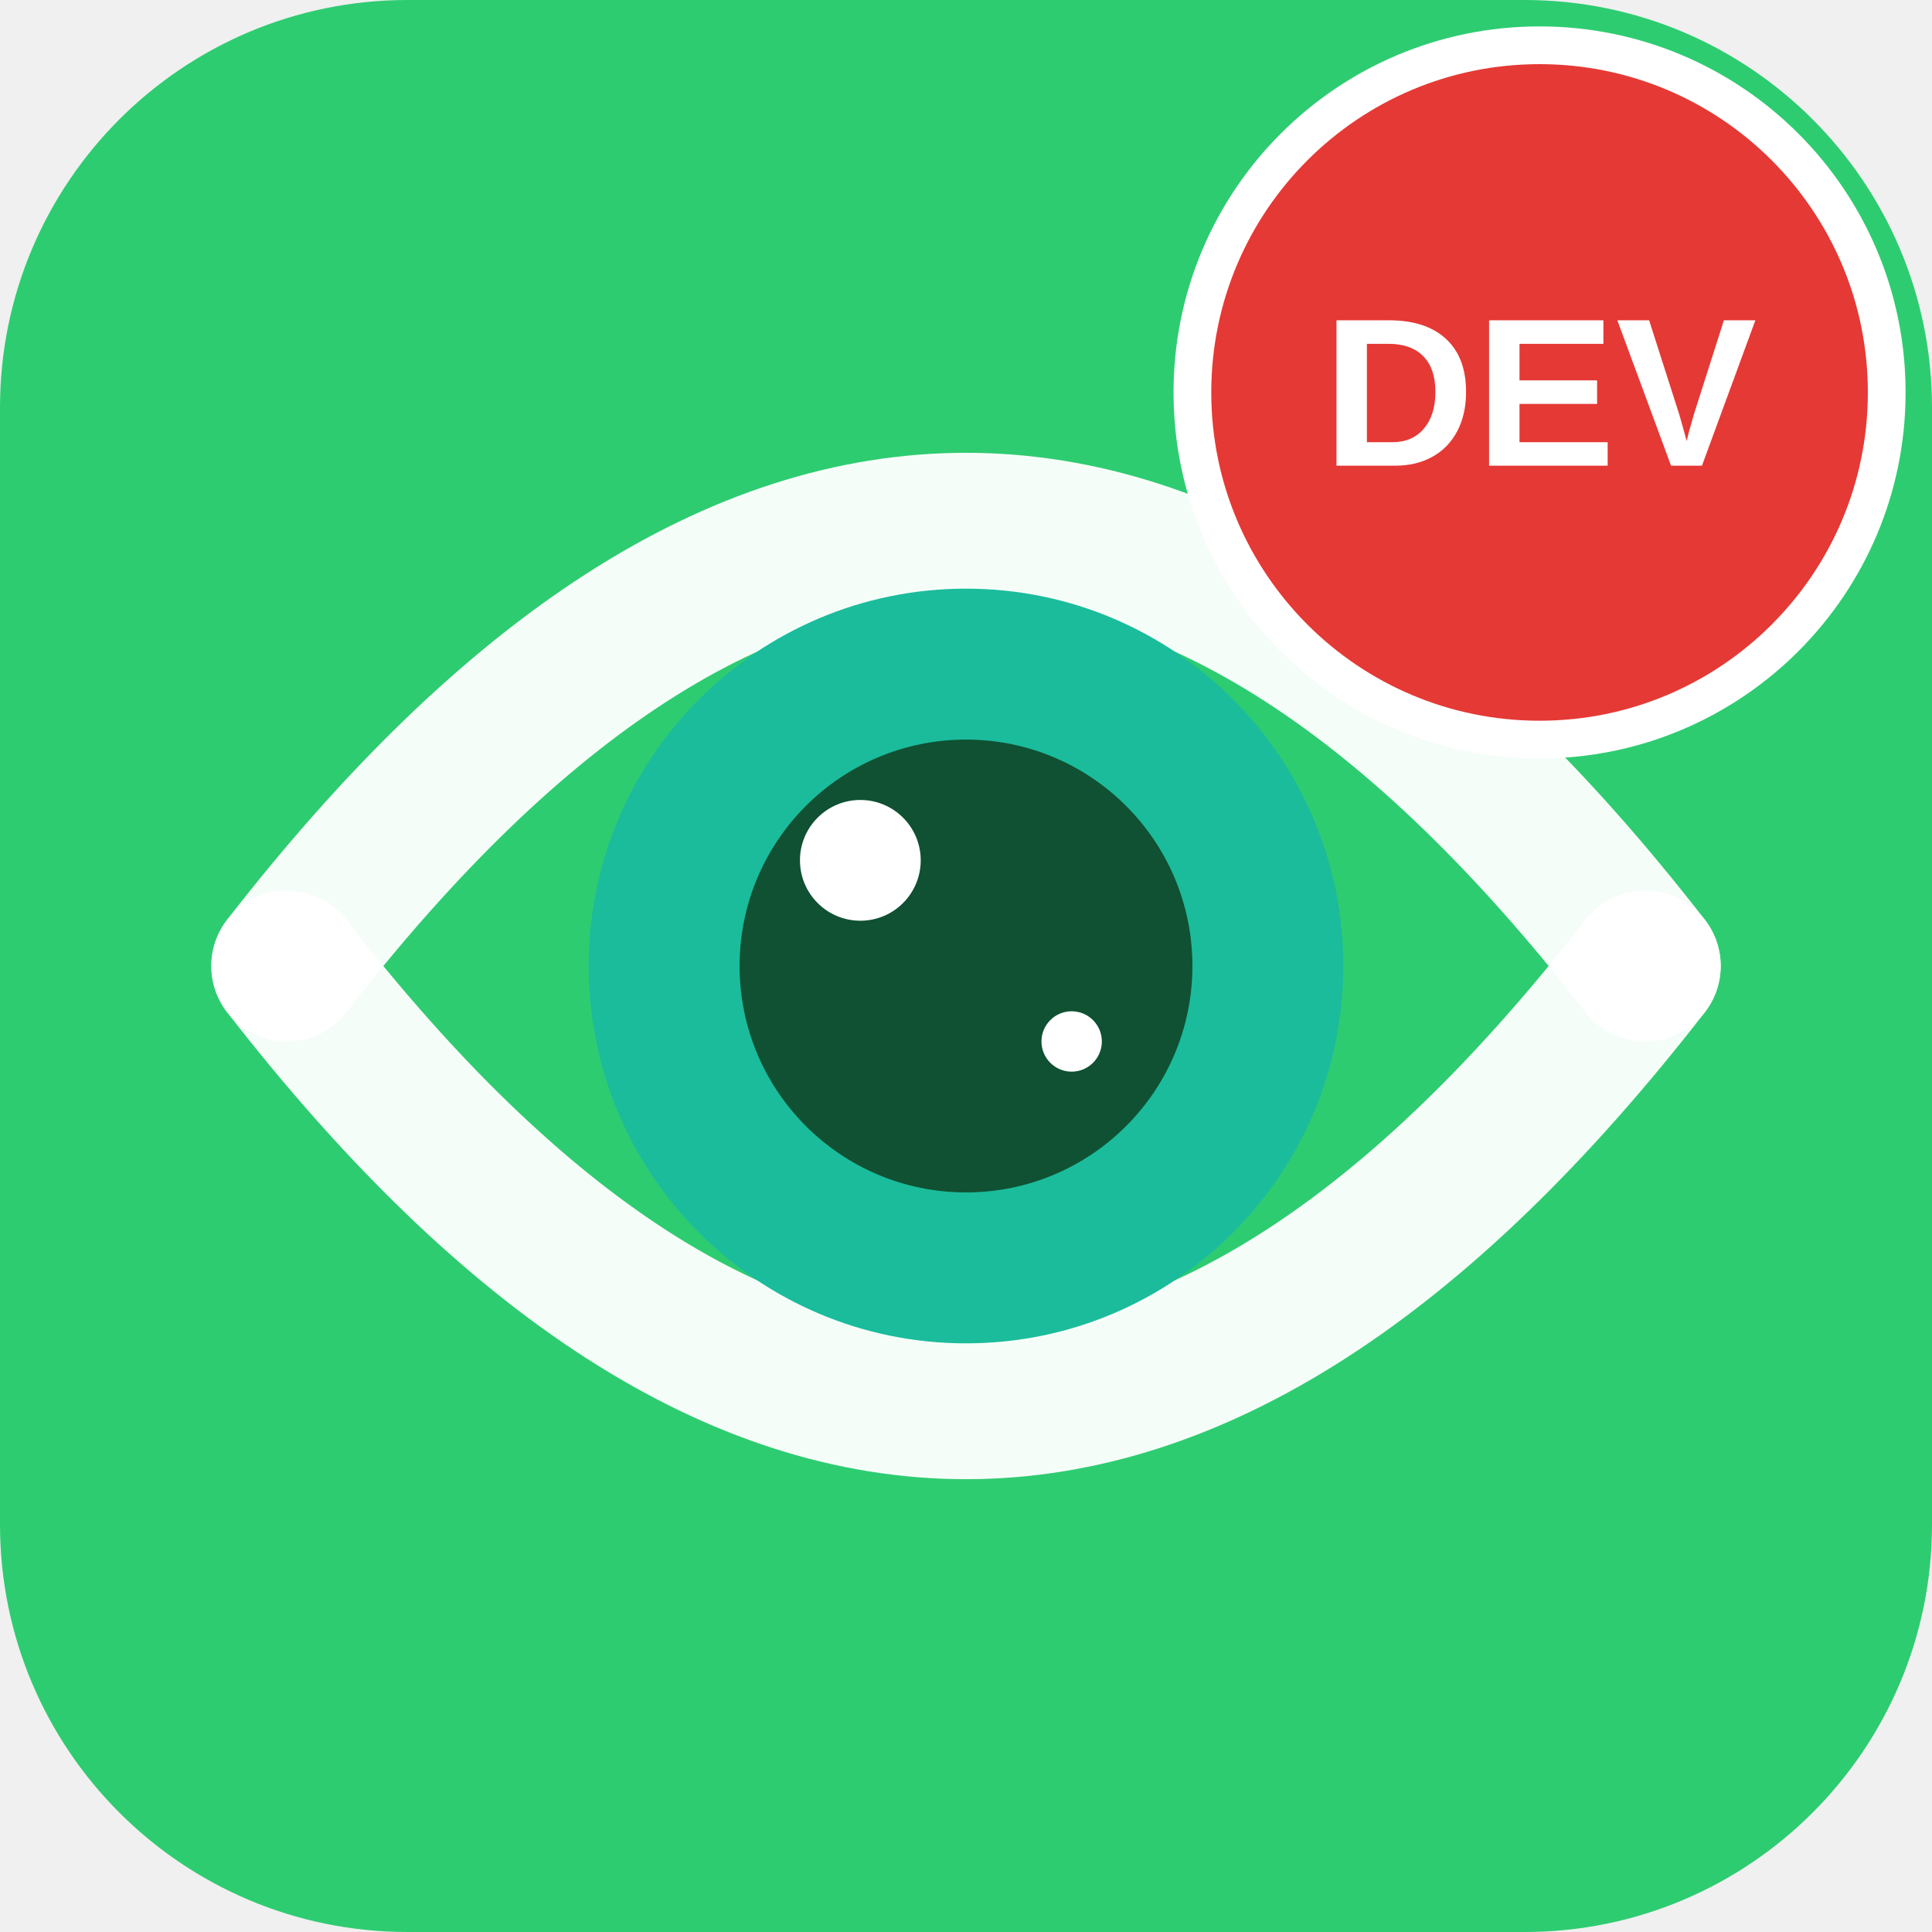
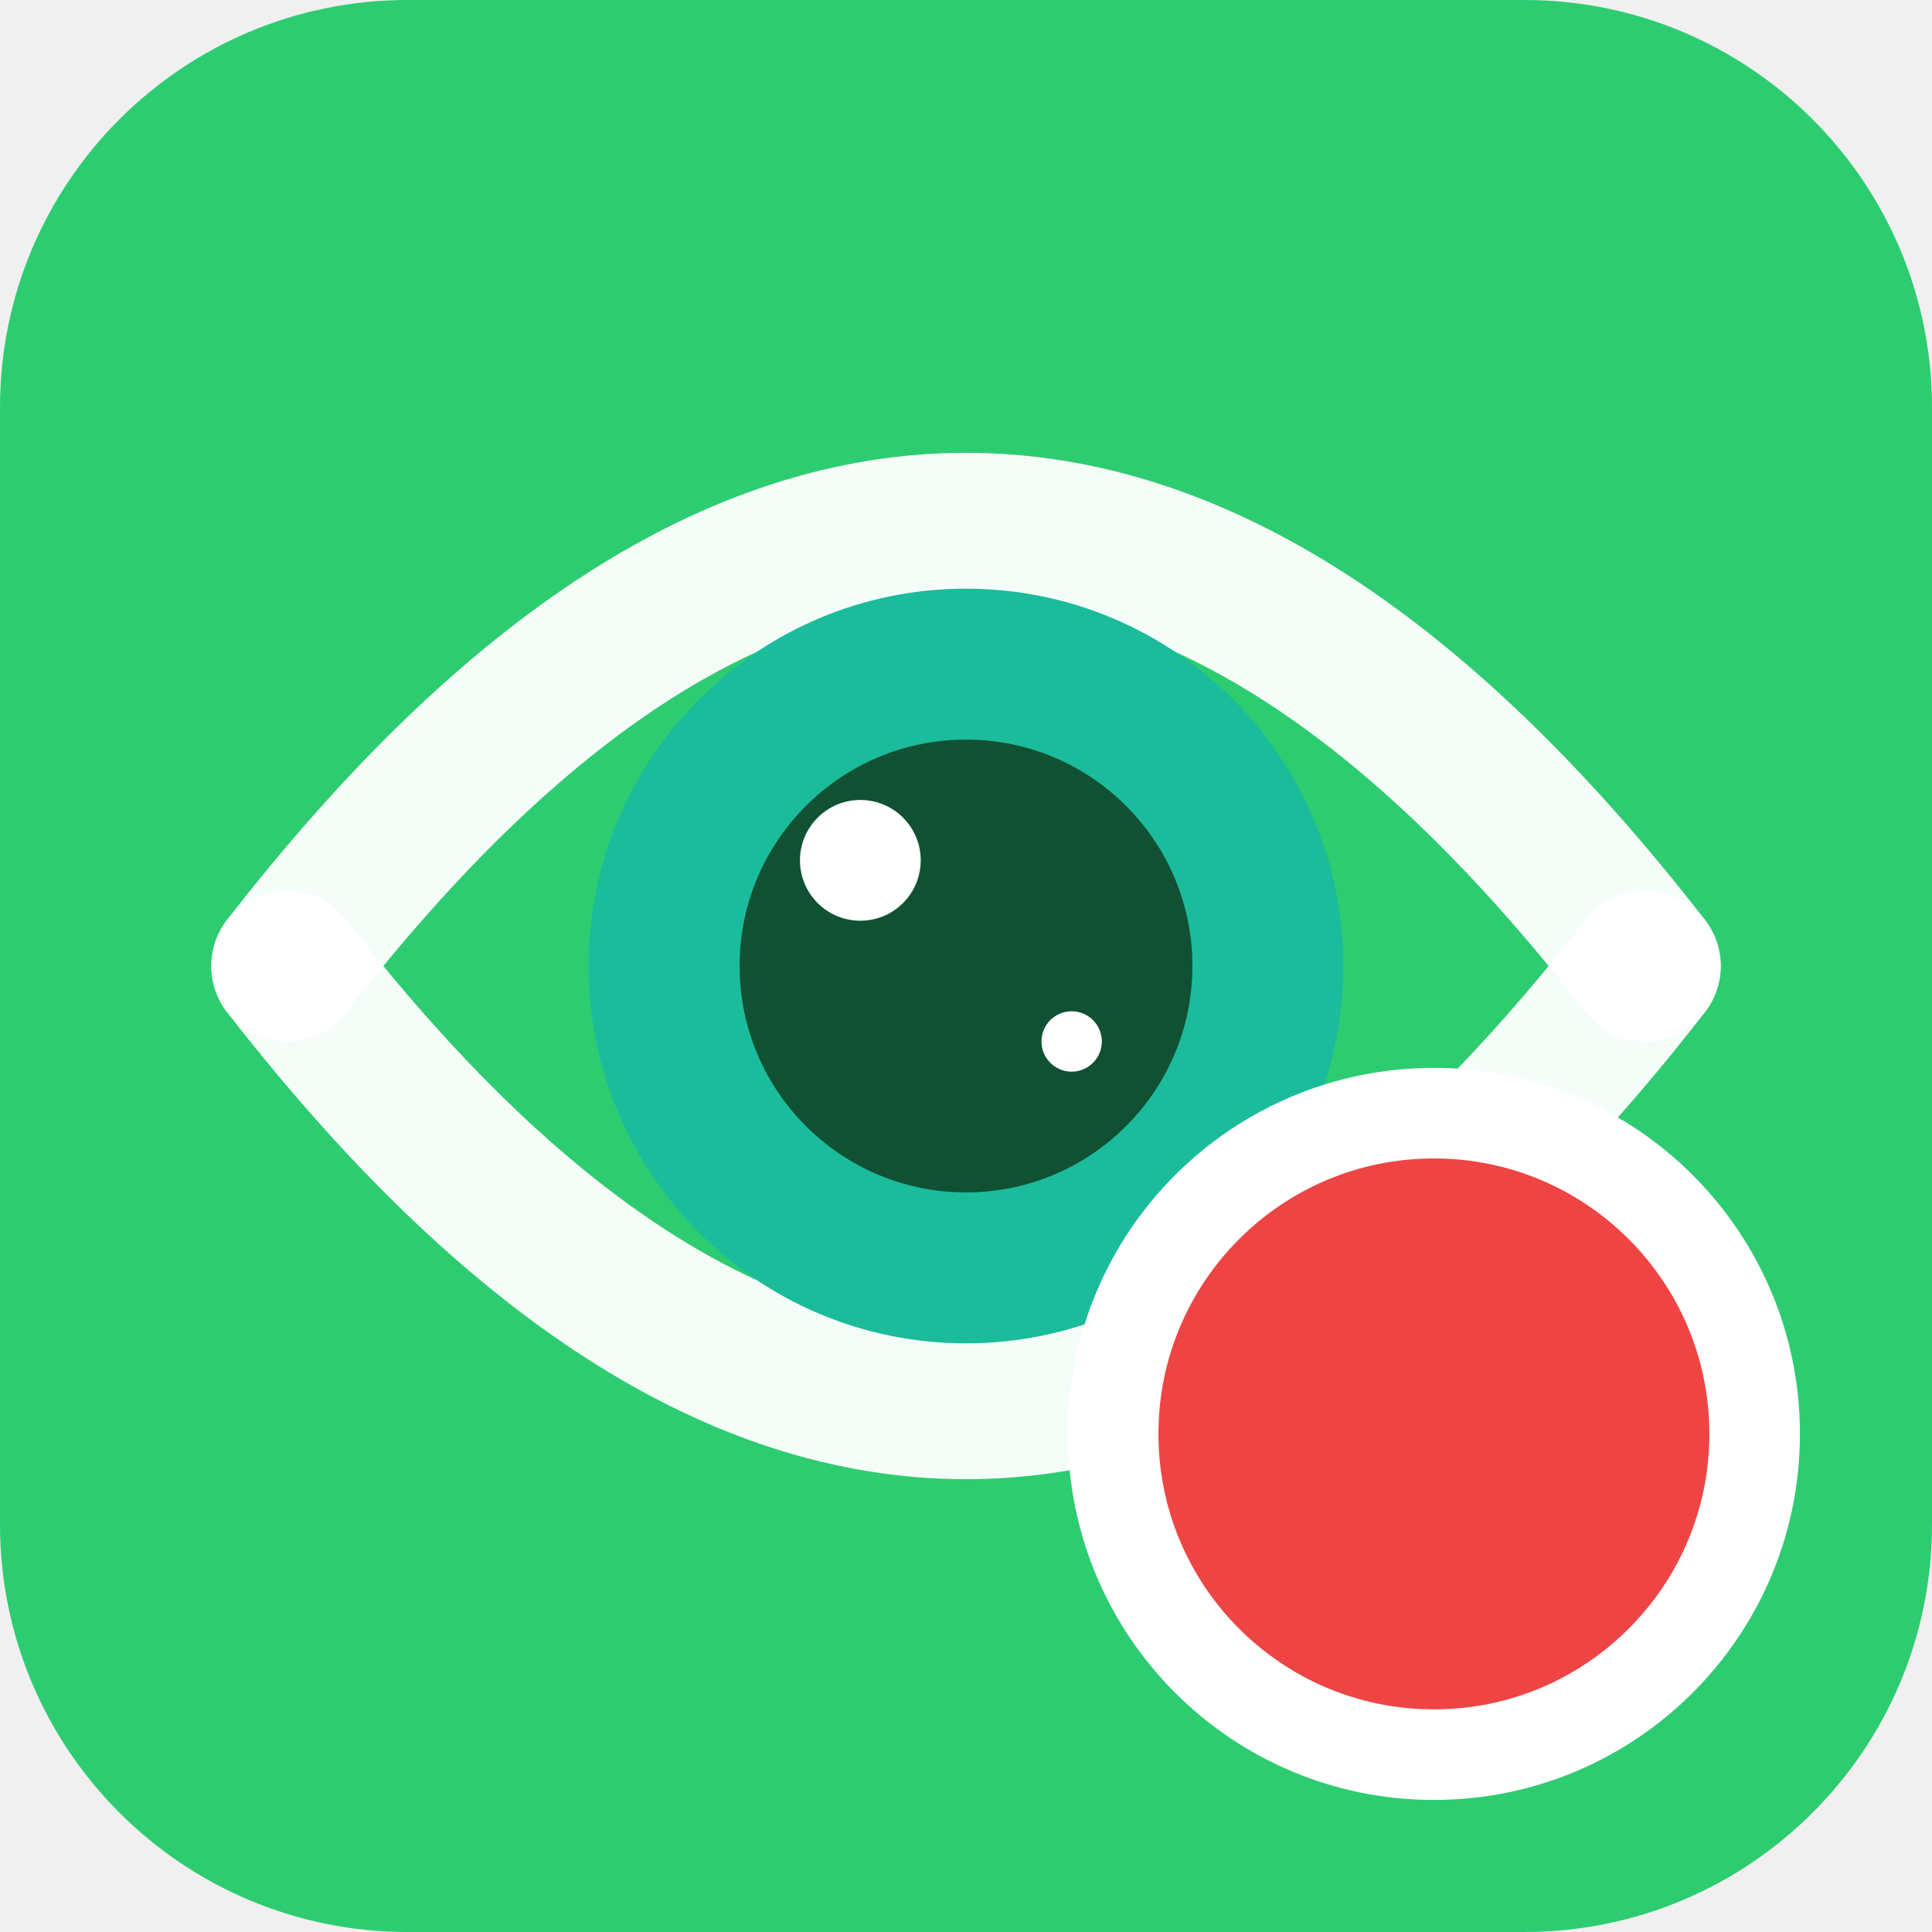
<svg xmlns="http://www.w3.org/2000/svg" viewBox="0 0 512 512" width="512" height="512">
  <rect width="512" height="512" rx="108" fill="#2ECC71" />
  <path d="M 76 256 Q 256 24 436 256" stroke="#FFFFFF" stroke-width="40" stroke-linecap="round" fill="none" opacity="0.95" />
  <path d="M 76 256 Q 256 488 436 256" stroke="#FFFFFF" stroke-width="40" stroke-linecap="round" fill="none" opacity="0.95" />
  <circle cx="256" cy="256" r="100" fill="#1ABC9C" />
  <circle cx="256" cy="256" r="60" fill="#0F5132" />
  <circle cx="228" cy="228" r="16" fill="#FFFFFF" />
  <circle cx="284" cy="276" r="8" fill="#FFFFFF" />
-   <circle cx="408" cy="104" r="92" fill="#E53935" stroke="#FFFFFF" stroke-width="10" />
-   <text x="408" y="104" font-family="-apple-system, 'Helvetica Neue', Arial, sans-serif" font-size="56" font-weight="900" fill="#FFFFFF" text-anchor="middle" dominant-baseline="central">DEV</text>
+   <circle cx="380" cy="380" r="85" fill="#EF4444" stroke="#FFFFFF" stroke-width="24" />
</svg>
